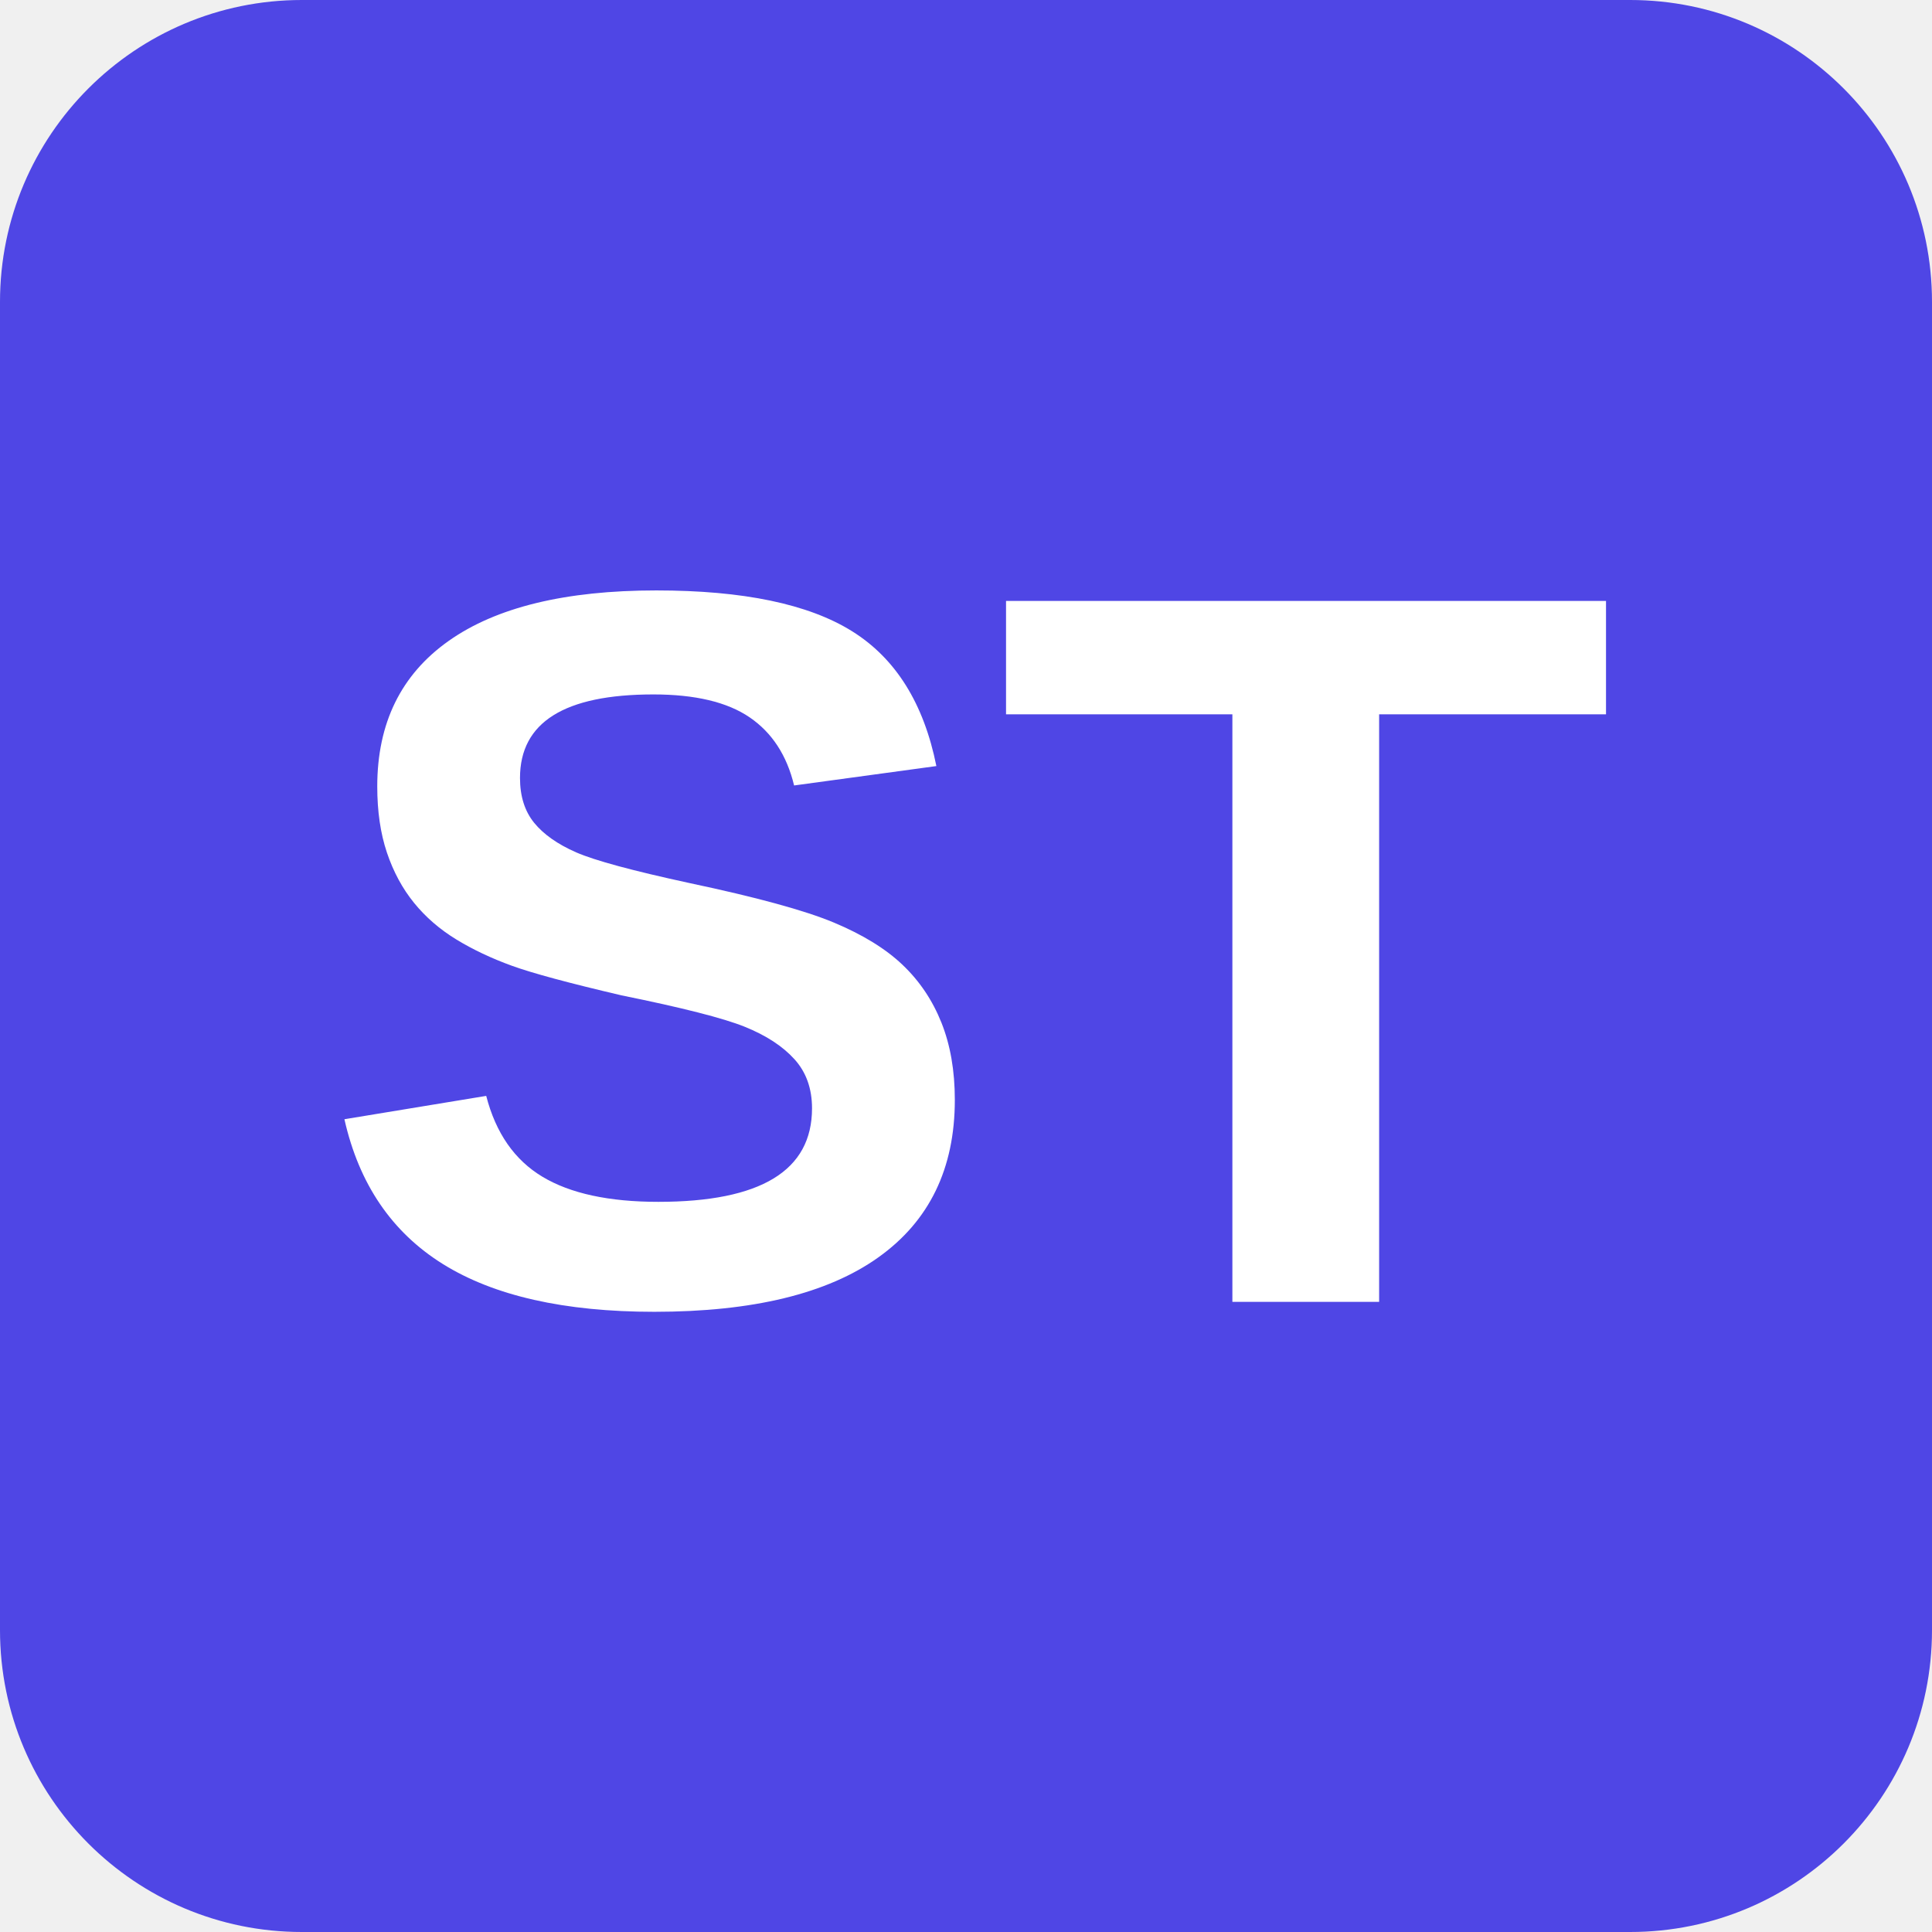
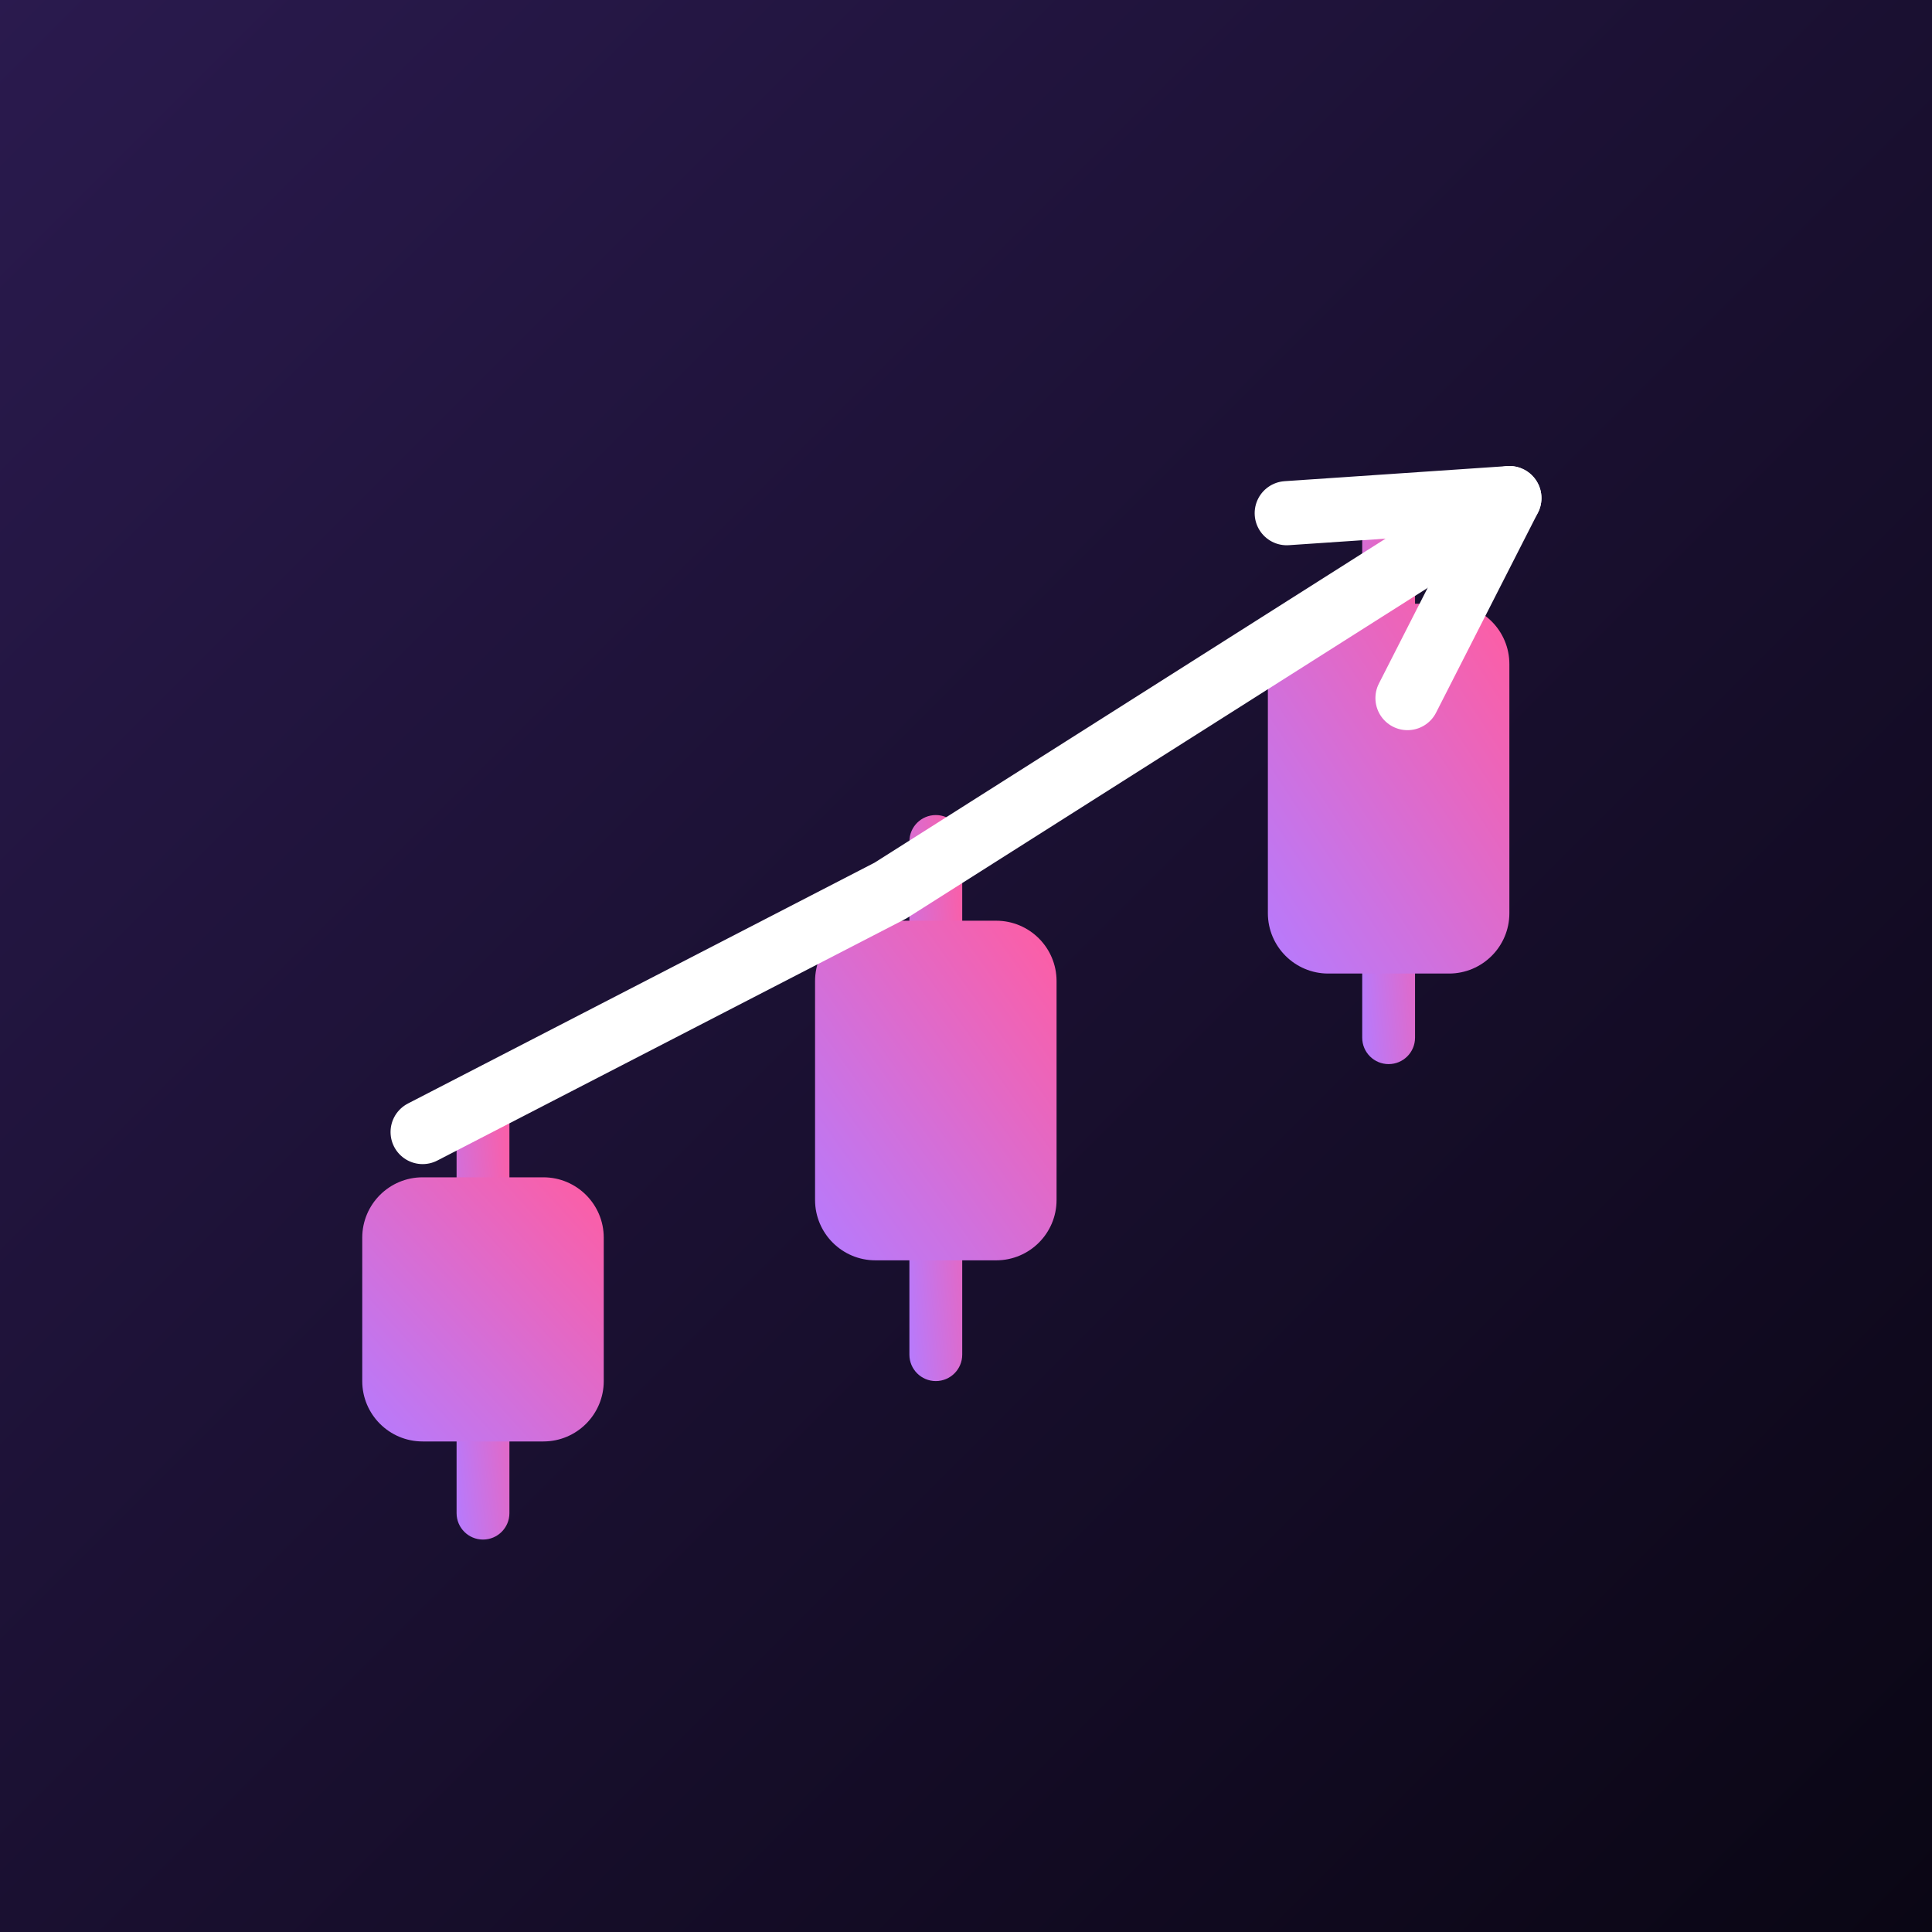
<svg xmlns="http://www.w3.org/2000/svg" viewBox="0 0 512 512">
-   <rect fill="#4f46e5" width="512" height="512" rx="80" />
-   <text x="256" y="345" font-size="270" font-weight="bold" fill="white" text-anchor="middle" font-family="Arial, sans-serif">ST</text>
+   <defs>
+     <linearGradient id="bg" x1="0" y1="0" x2="1" y2="1">
+       <stop offset="0" stop-color="#2A1A4E" />
+       <stop offset="1" stop-color="#0A0614" />
+     </linearGradient>
+     <linearGradient id="ink" x1="0" y1="1" x2="1" y2="0">
+       <stop offset="0" stop-color="#B57BFF" />
+       <stop offset="1" stop-color="#FF5DA2" />
+     </linearGradient>
+   </defs>
+   <rect width="512" height="512" fill="url(#bg)" />
+   <g fill="url(#ink)">
+     <rect x="121" y="286" width="14" height="122" rx="7" />
+     <rect x="241" y="216" width="14" height="150" rx="7" />
+     <rect x="361" y="132" width="14" height="150" rx="7" />
+     <rect x="96" y="312" width="64" height="70" rx="16" />
+     <rect x="216" y="244" width="64" height="90" rx="16" />
+     <rect x="336" y="160" width="64" height="98" rx="16" />
+   </g>
+   <g fill="none" stroke="#FFFFFF" stroke-width="17" stroke-linecap="round" stroke-linejoin="round">
+     <path d="M112 300 L 236 236 L 400 132" />
+     <path d="M341 136 L 400 132 L 373 185" />
+   </g>
</svg>
